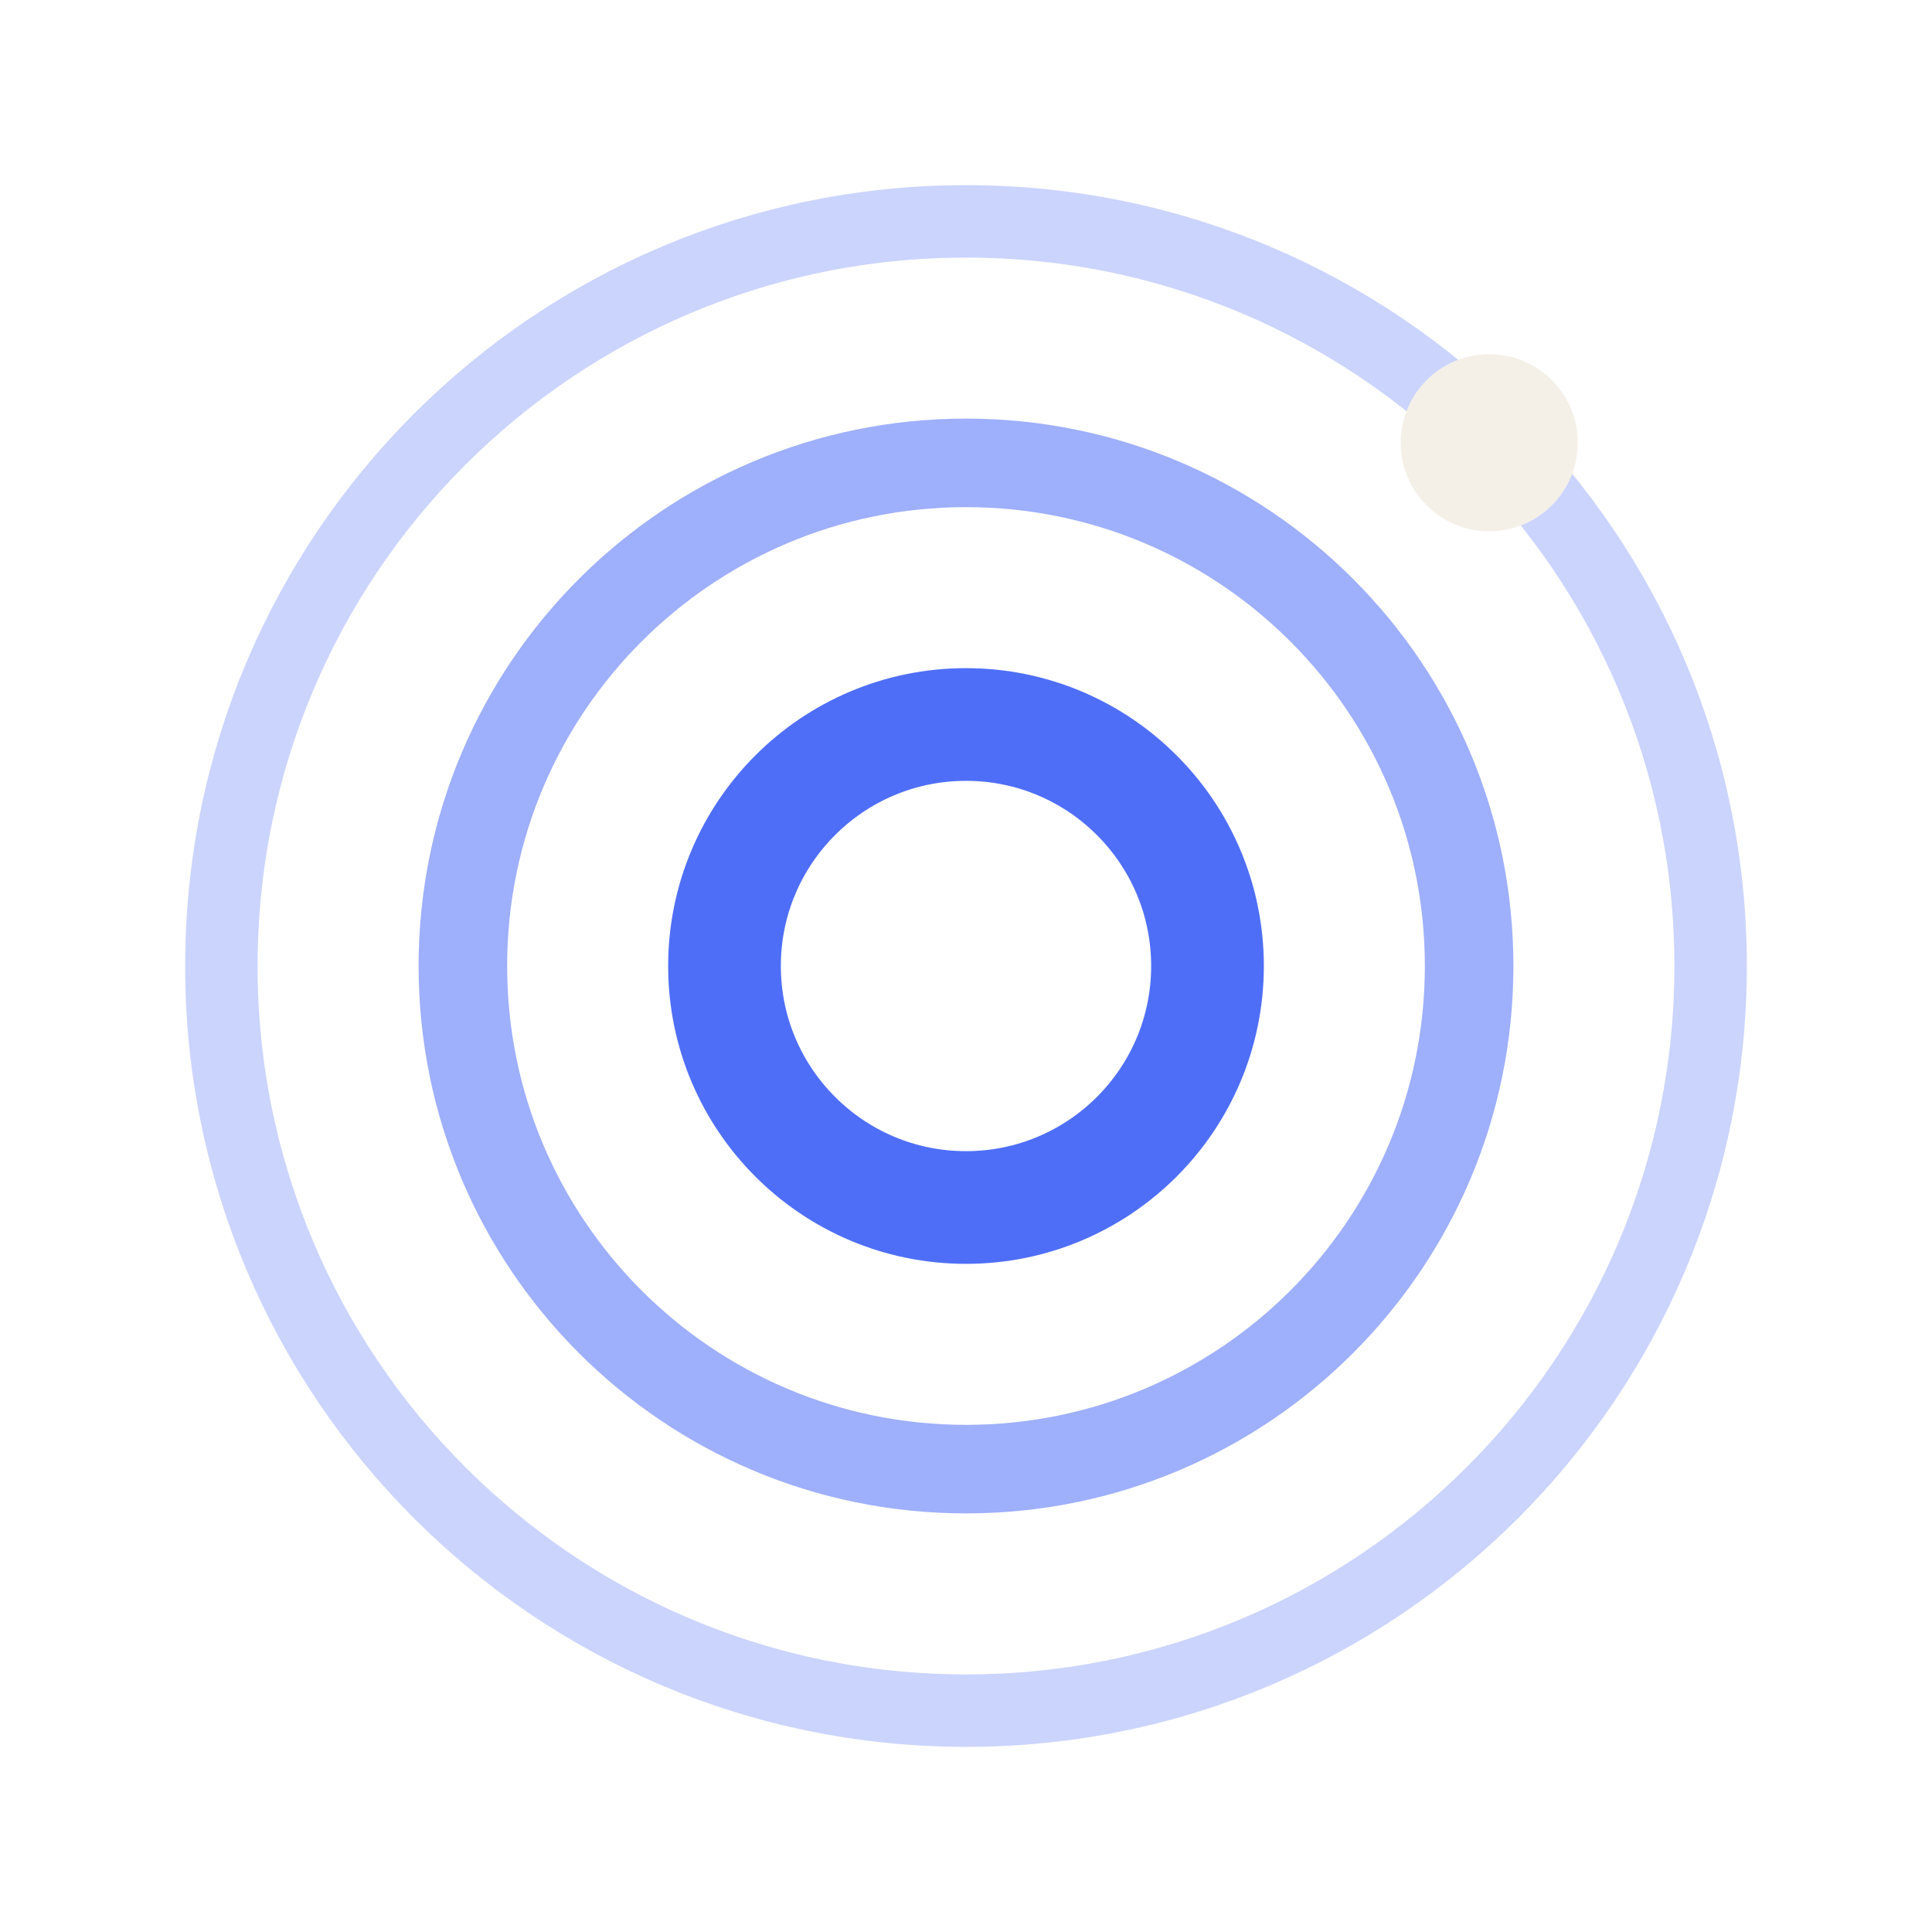
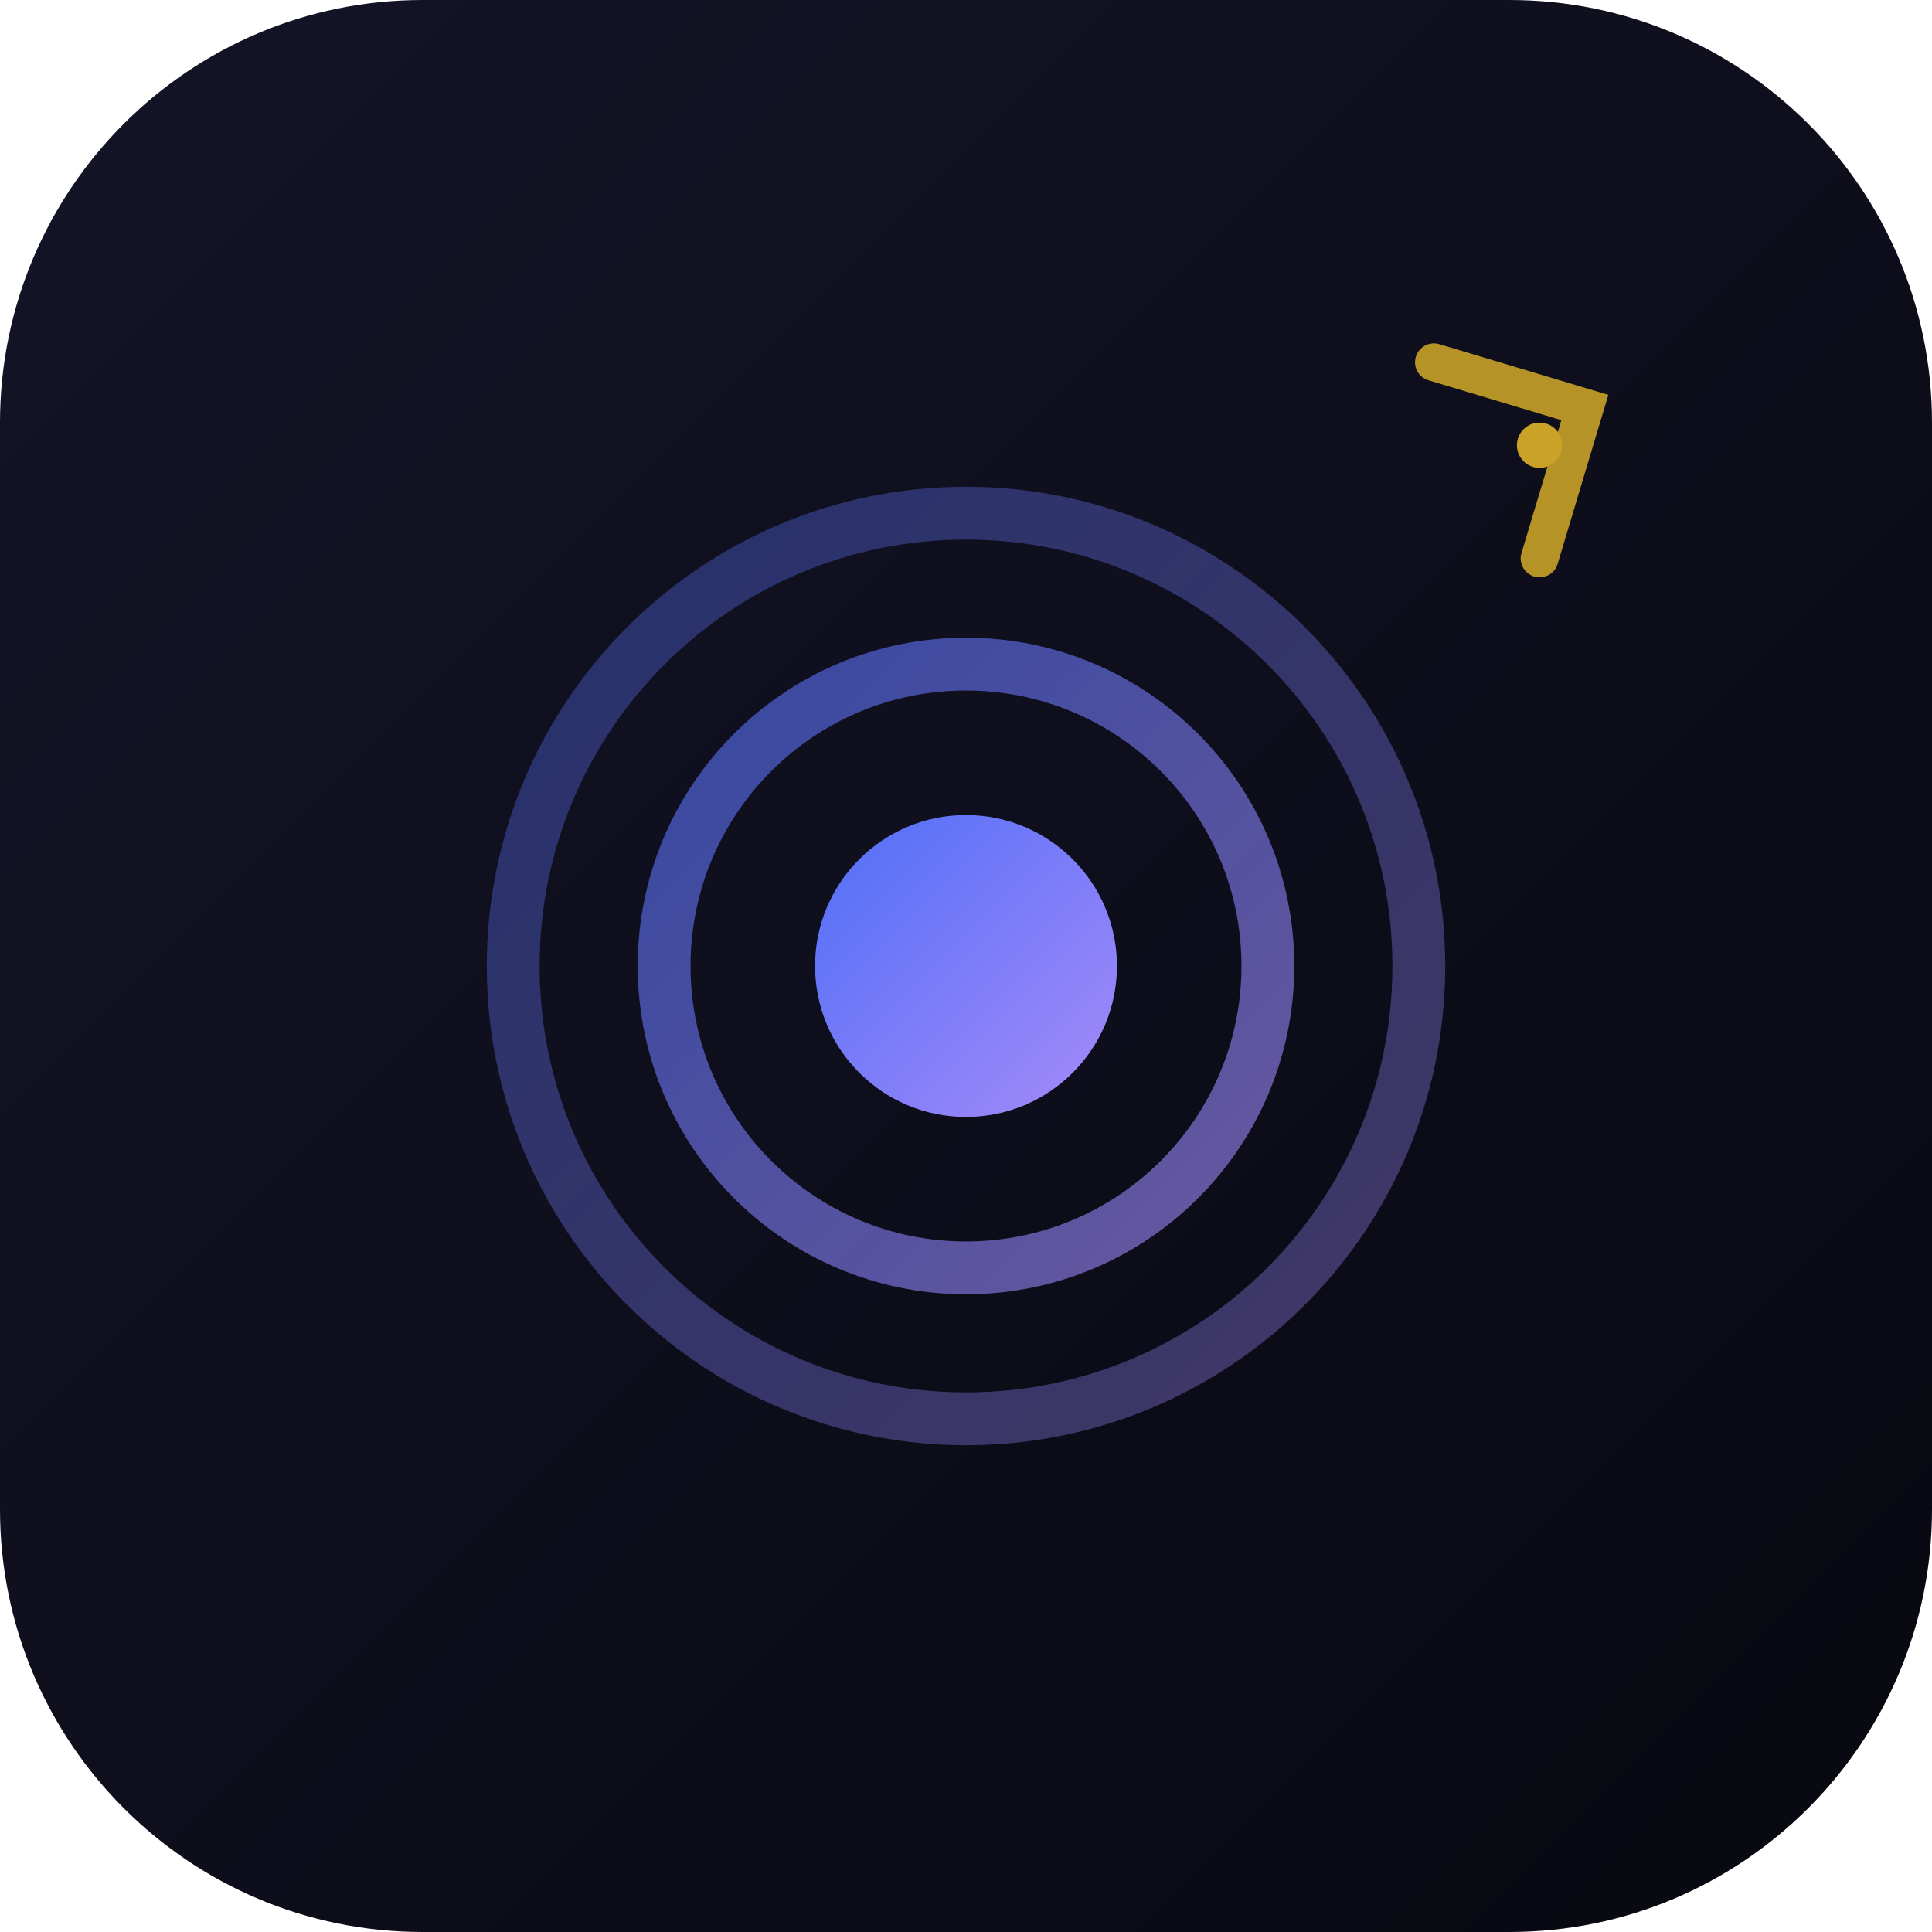
- <svg xmlns="http://www.w3.org/2000/svg" viewBox="0 0 48 48" fill="none" aria-hidden="true">
-   <circle cx="24" cy="24" r="6" stroke="#4F6EF7" stroke-width="2.8" />
-   <circle cx="24" cy="24" r="12.5" stroke="#4F6EF7" stroke-width="2.2" opacity=".55" />
-   <circle cx="24" cy="24" r="18.5" stroke="#4F6EF7" stroke-width="1.8" opacity=".3" />
-   <circle cx="37" cy="11" r="2.2" fill="#F4F0E8" />
+ <svg xmlns="http://www.w3.org/2000/svg" viewBox="0 0 512 512" role="img">
+   <defs>
+     <linearGradient id="bg" x1="0" y1="0" x2="1" y2="1">
+       <stop offset="0%" stop-color="#141428" />
+       <stop offset="100%" stop-color="#080810" />
+     </linearGradient>
+     <linearGradient id="aura" x1="0" y1="0" x2="1" y2="1">
+       <stop offset="0%" stop-color="#4f6ef7" />
+       <stop offset="100%" stop-color="#a78bfa" />
+     </linearGradient>
+   </defs>
+   <rect width="512" height="512" rx="112" fill="url(#bg)" />
+   <path d="M380 96 L420 108 L408 148" stroke="#c9a227" stroke-width="10" stroke-linecap="round" fill="none" opacity=".9" />
+   <circle cx="408" cy="118" r="6" fill="#c9a227" />
+   <circle cx="256" cy="256" r="120" fill="none" stroke="url(#aura)" stroke-width="14" opacity=".35" />
+   <circle cx="256" cy="256" r="80" fill="none" stroke="url(#aura)" stroke-width="14" opacity=".6" />
+   <circle cx="256" cy="256" r="40" fill="url(#aura)" />
</svg>
